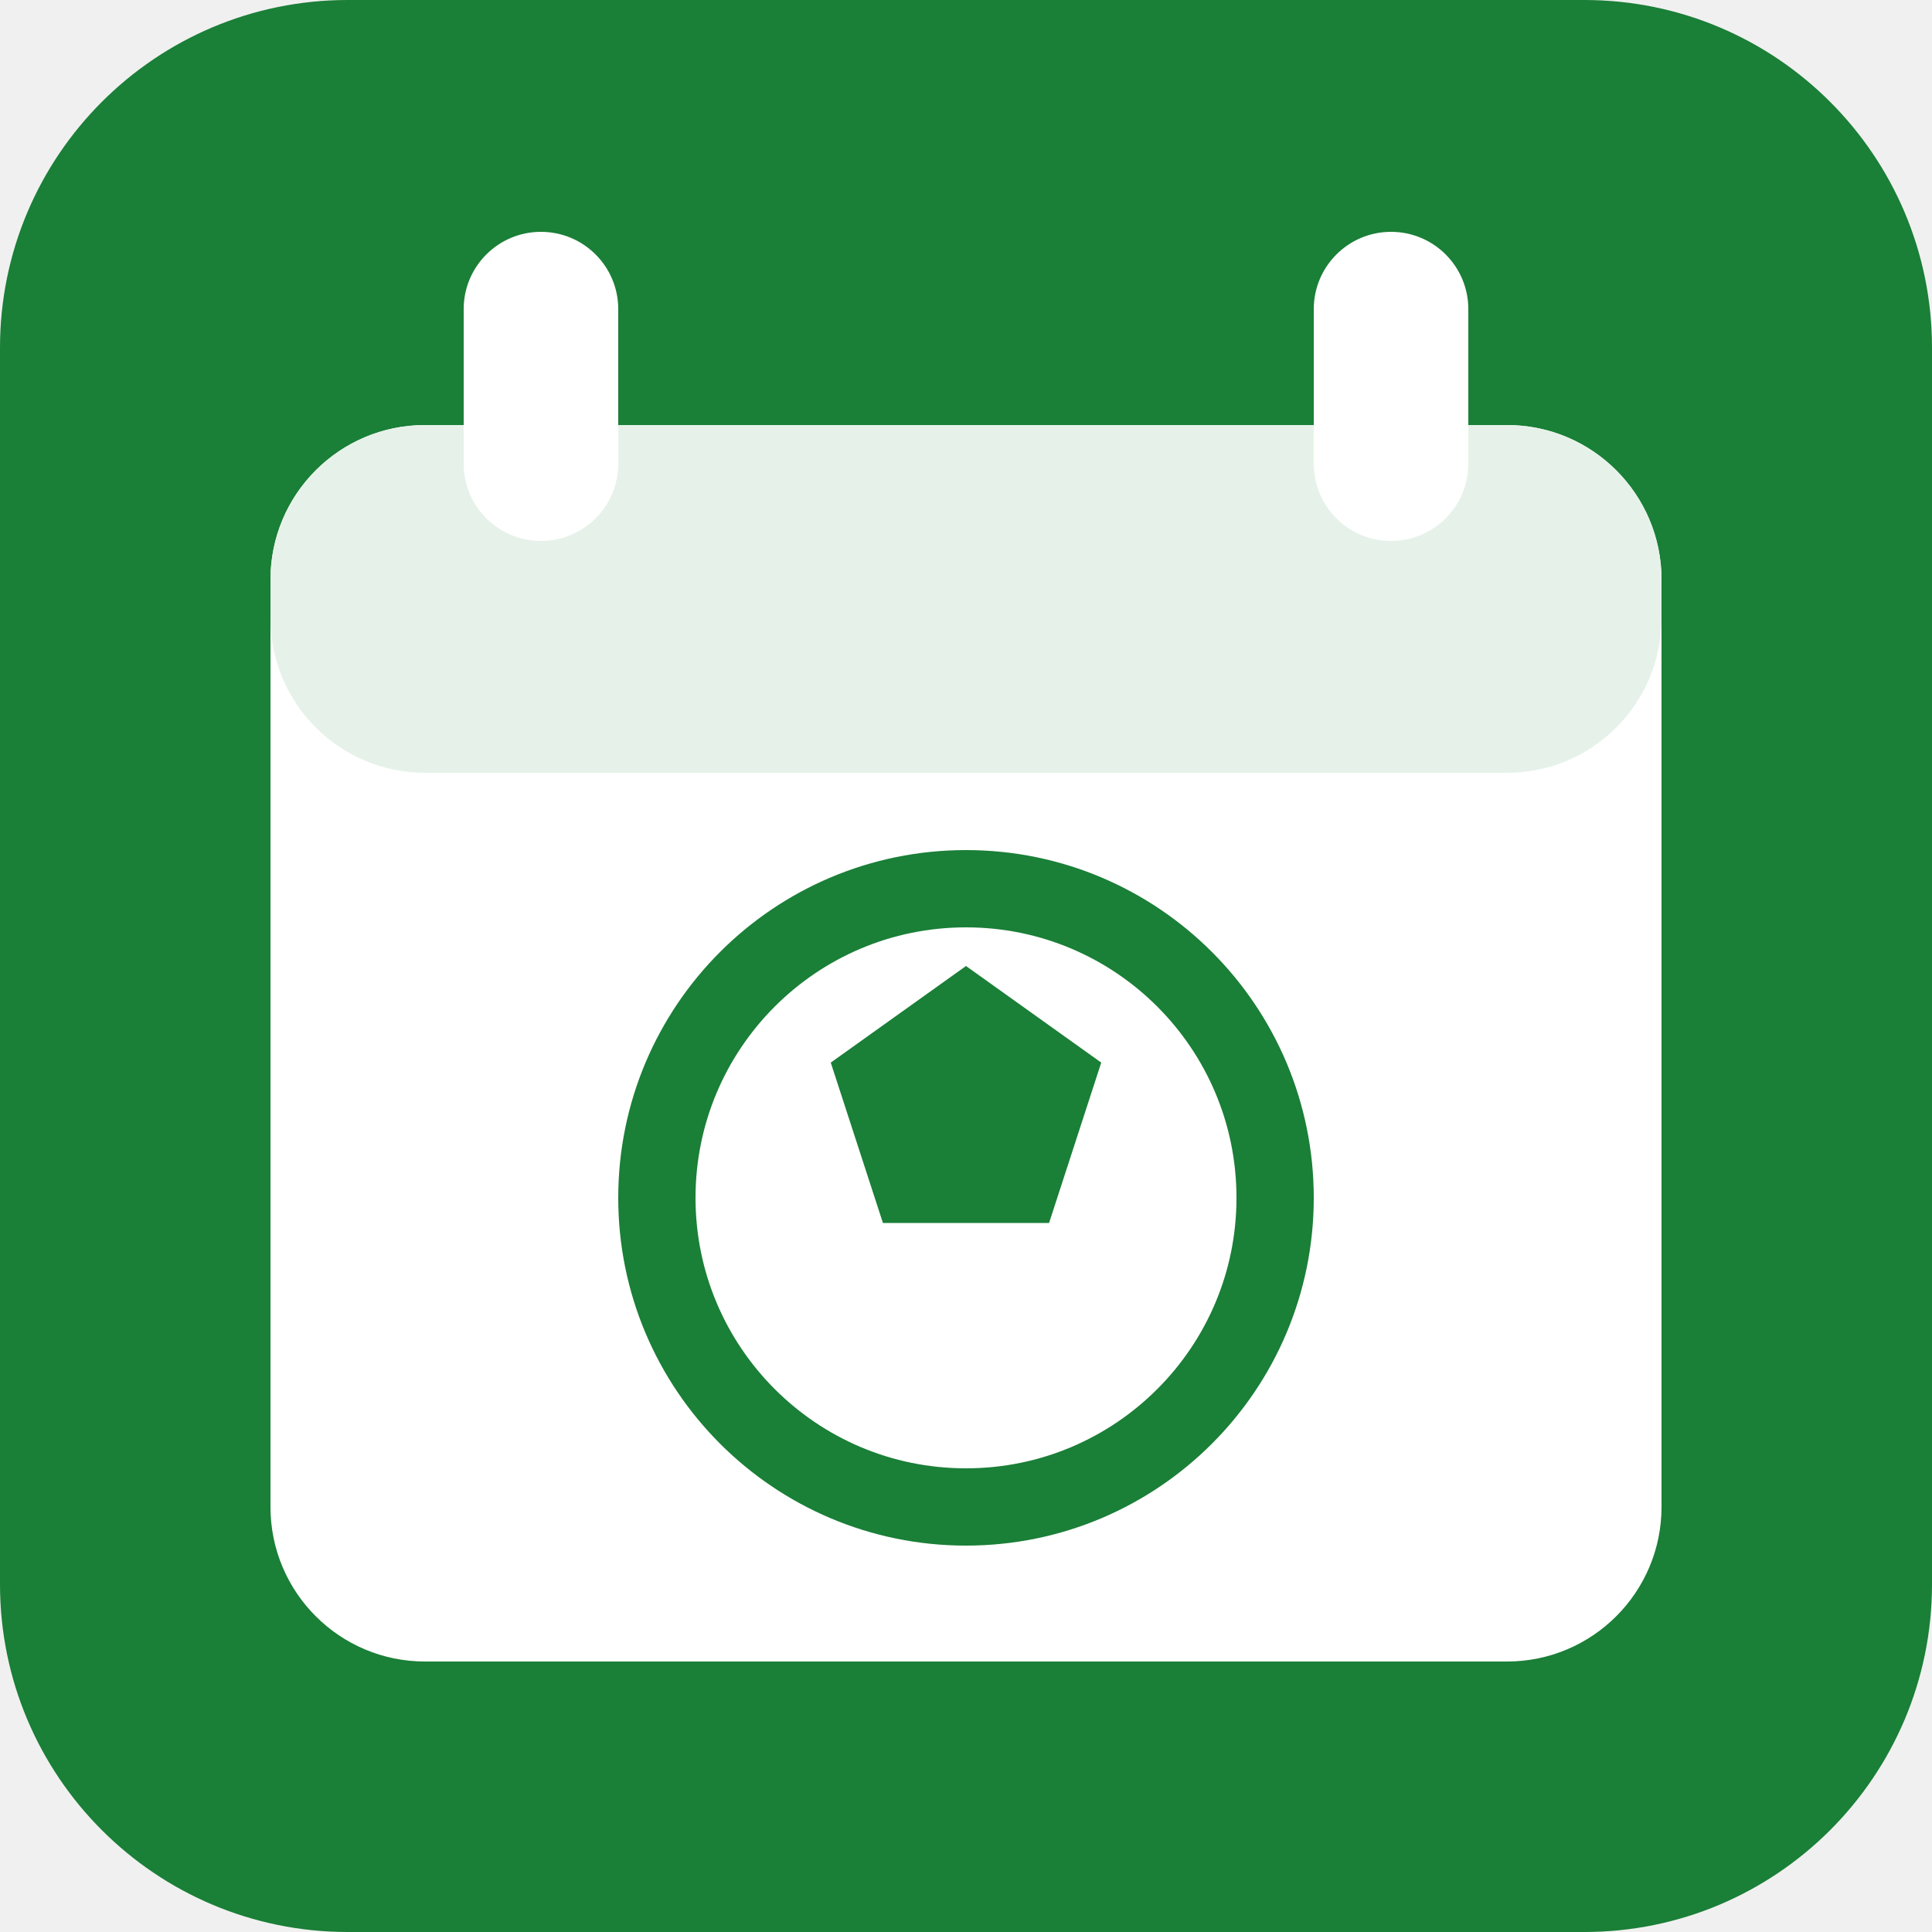
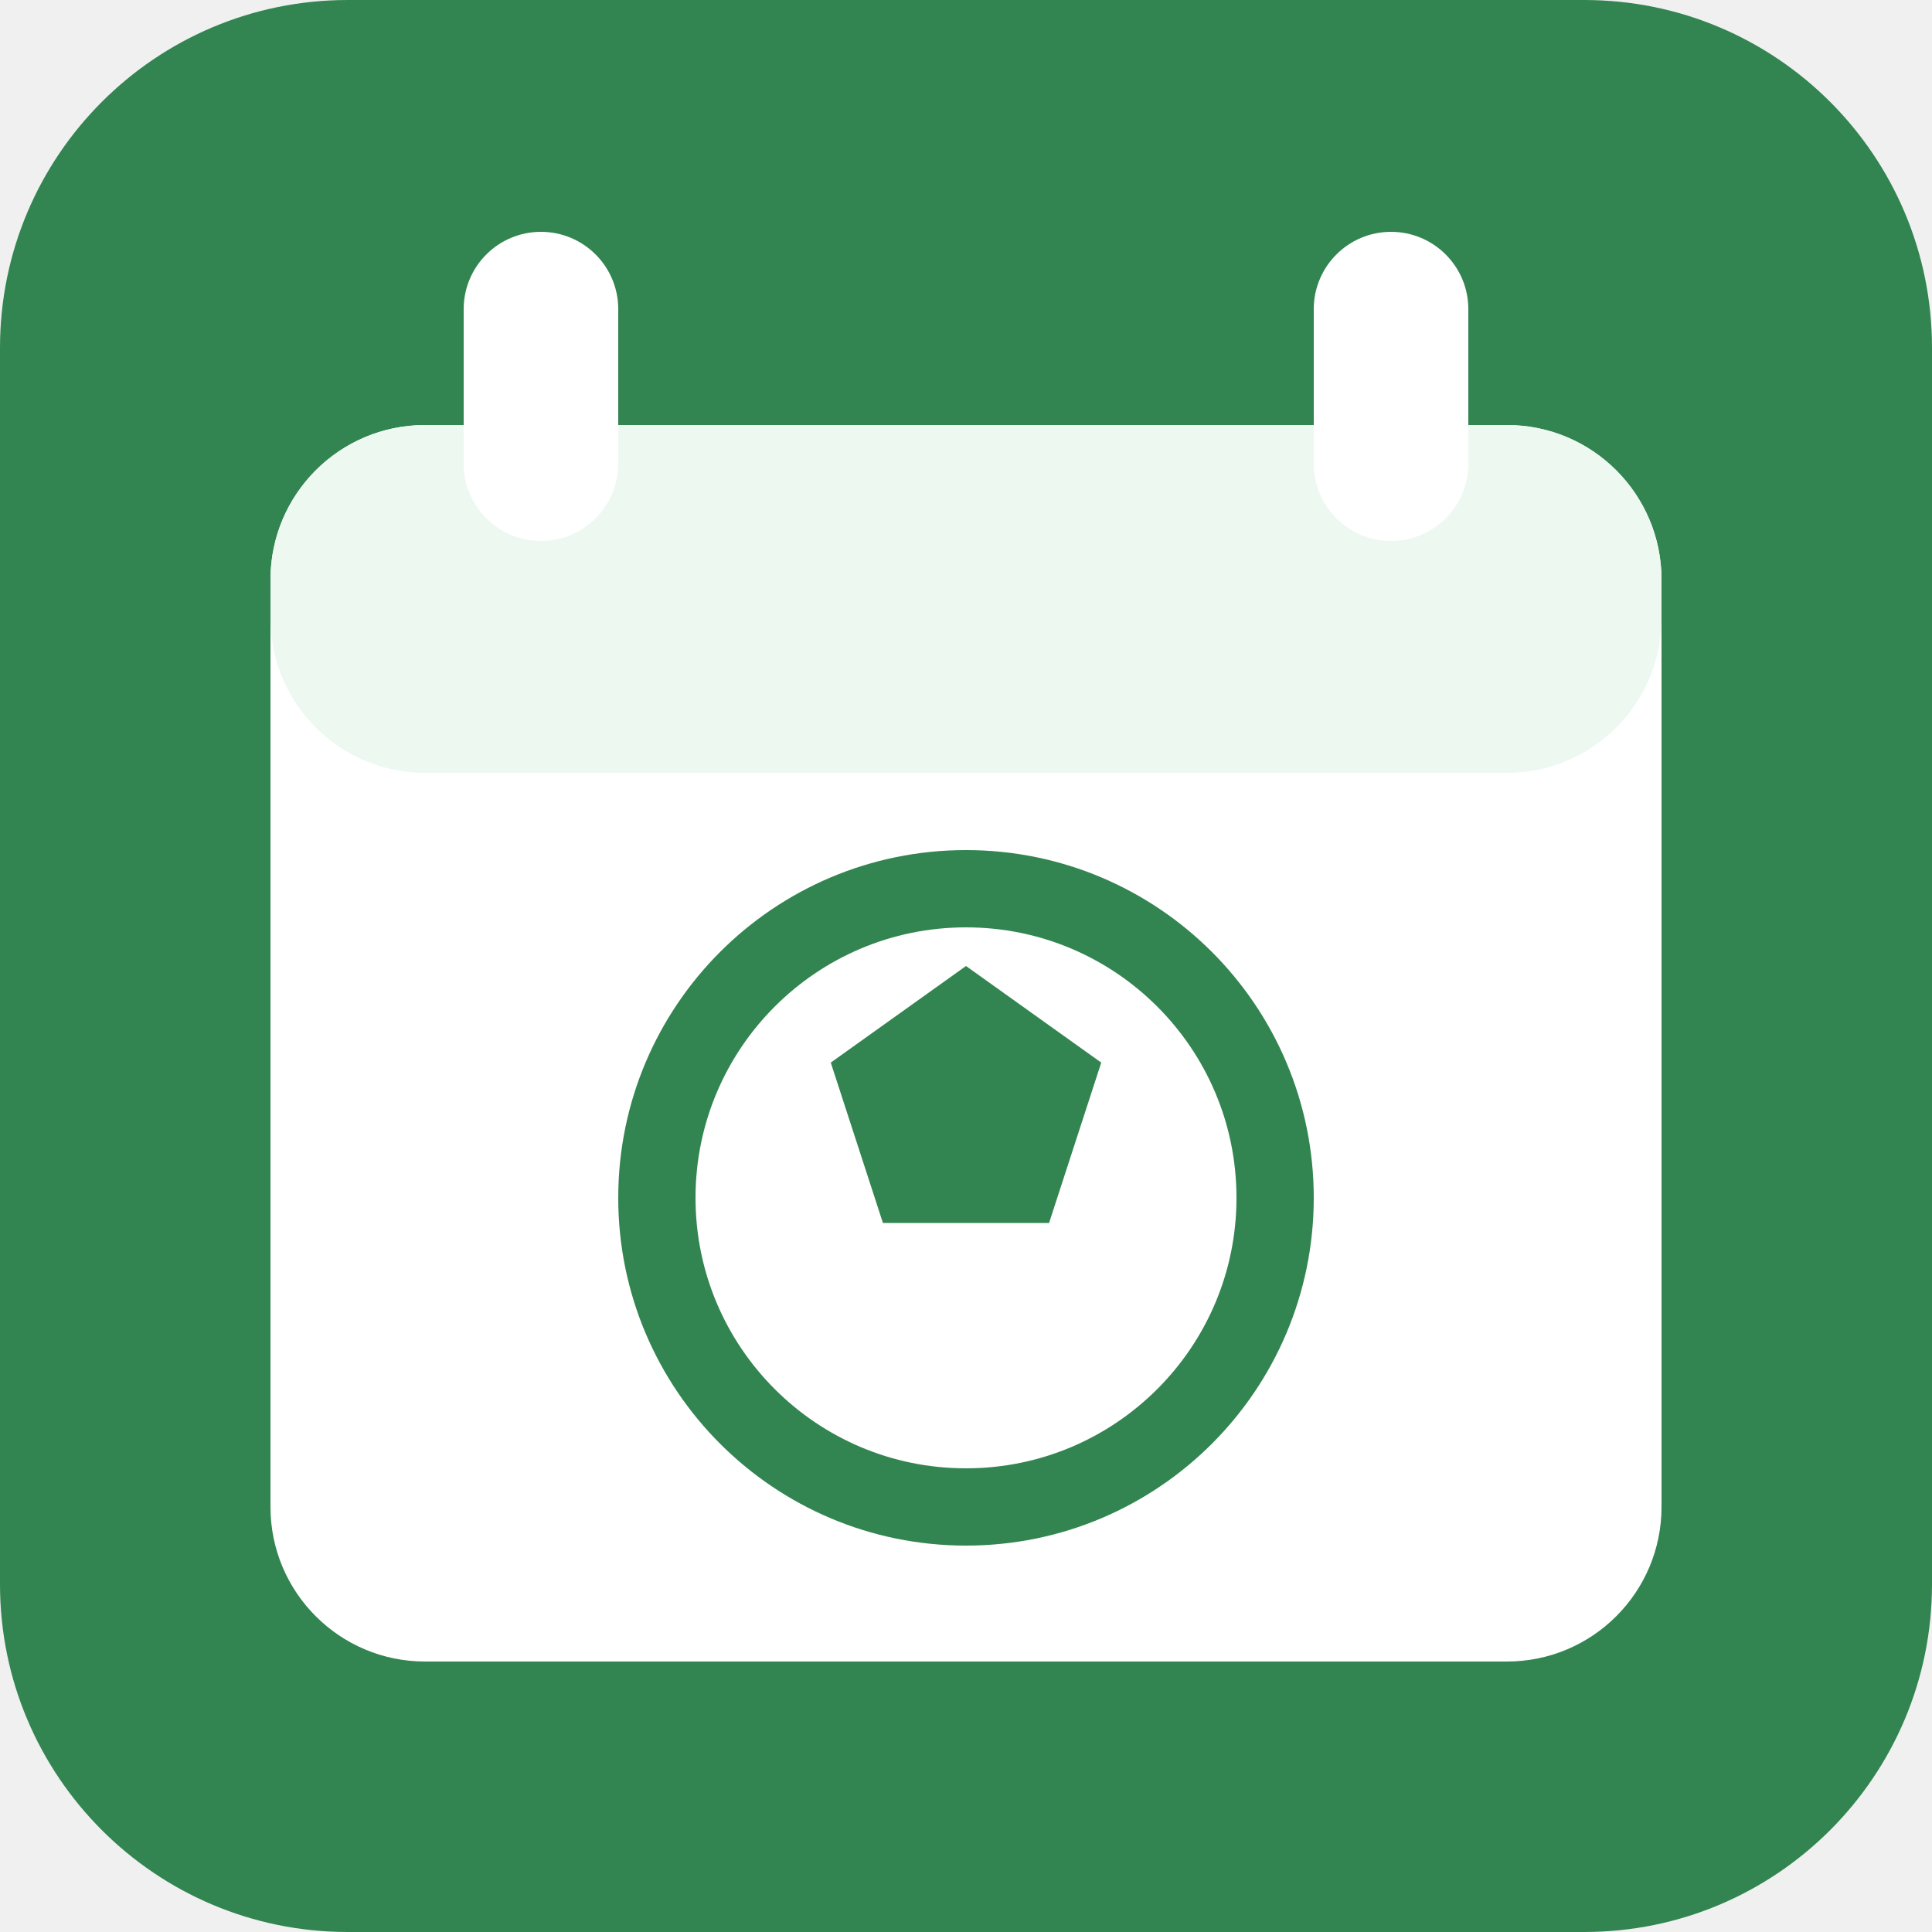
<svg xmlns="http://www.w3.org/2000/svg" viewBox="0 0 100 100">
-   <rect width="100" height="100" rx="18" fill="#1a7f37" />
+   <rect width="100" height="100" rx="18" fill="#328551" />
  <rect x="14" y="22" width="72" height="64" rx="8" fill="#ffffff" />
-   <rect x="14" y="22" width="72" height="18" rx="8" fill="#e6f2e9" />
+   <rect x="14" y="22" width="72" height="18" rx="8" fill="#edf8f1" />
  <rect x="24" y="12" width="8" height="16" rx="4" fill="#ffffff" />
  <rect x="68" y="12" width="8" height="16" rx="4" fill="#ffffff" />
-   <circle cx="50" cy="62" r="16" fill="none" stroke="#1a7f37" stroke-width="4" />
-   <path d="M50 50 l7 5 -2.7 8.3 h-8.6 L43 55 z" fill="#1a7f37" />
+   <circle cx="50" cy="62" r="16" fill="none" stroke="#328551" stroke-width="4" />
+   <path d="M50 50 l7 5 -2.7 8.3 h-8.6 L43 55 z" fill="#328551" />
</svg>
